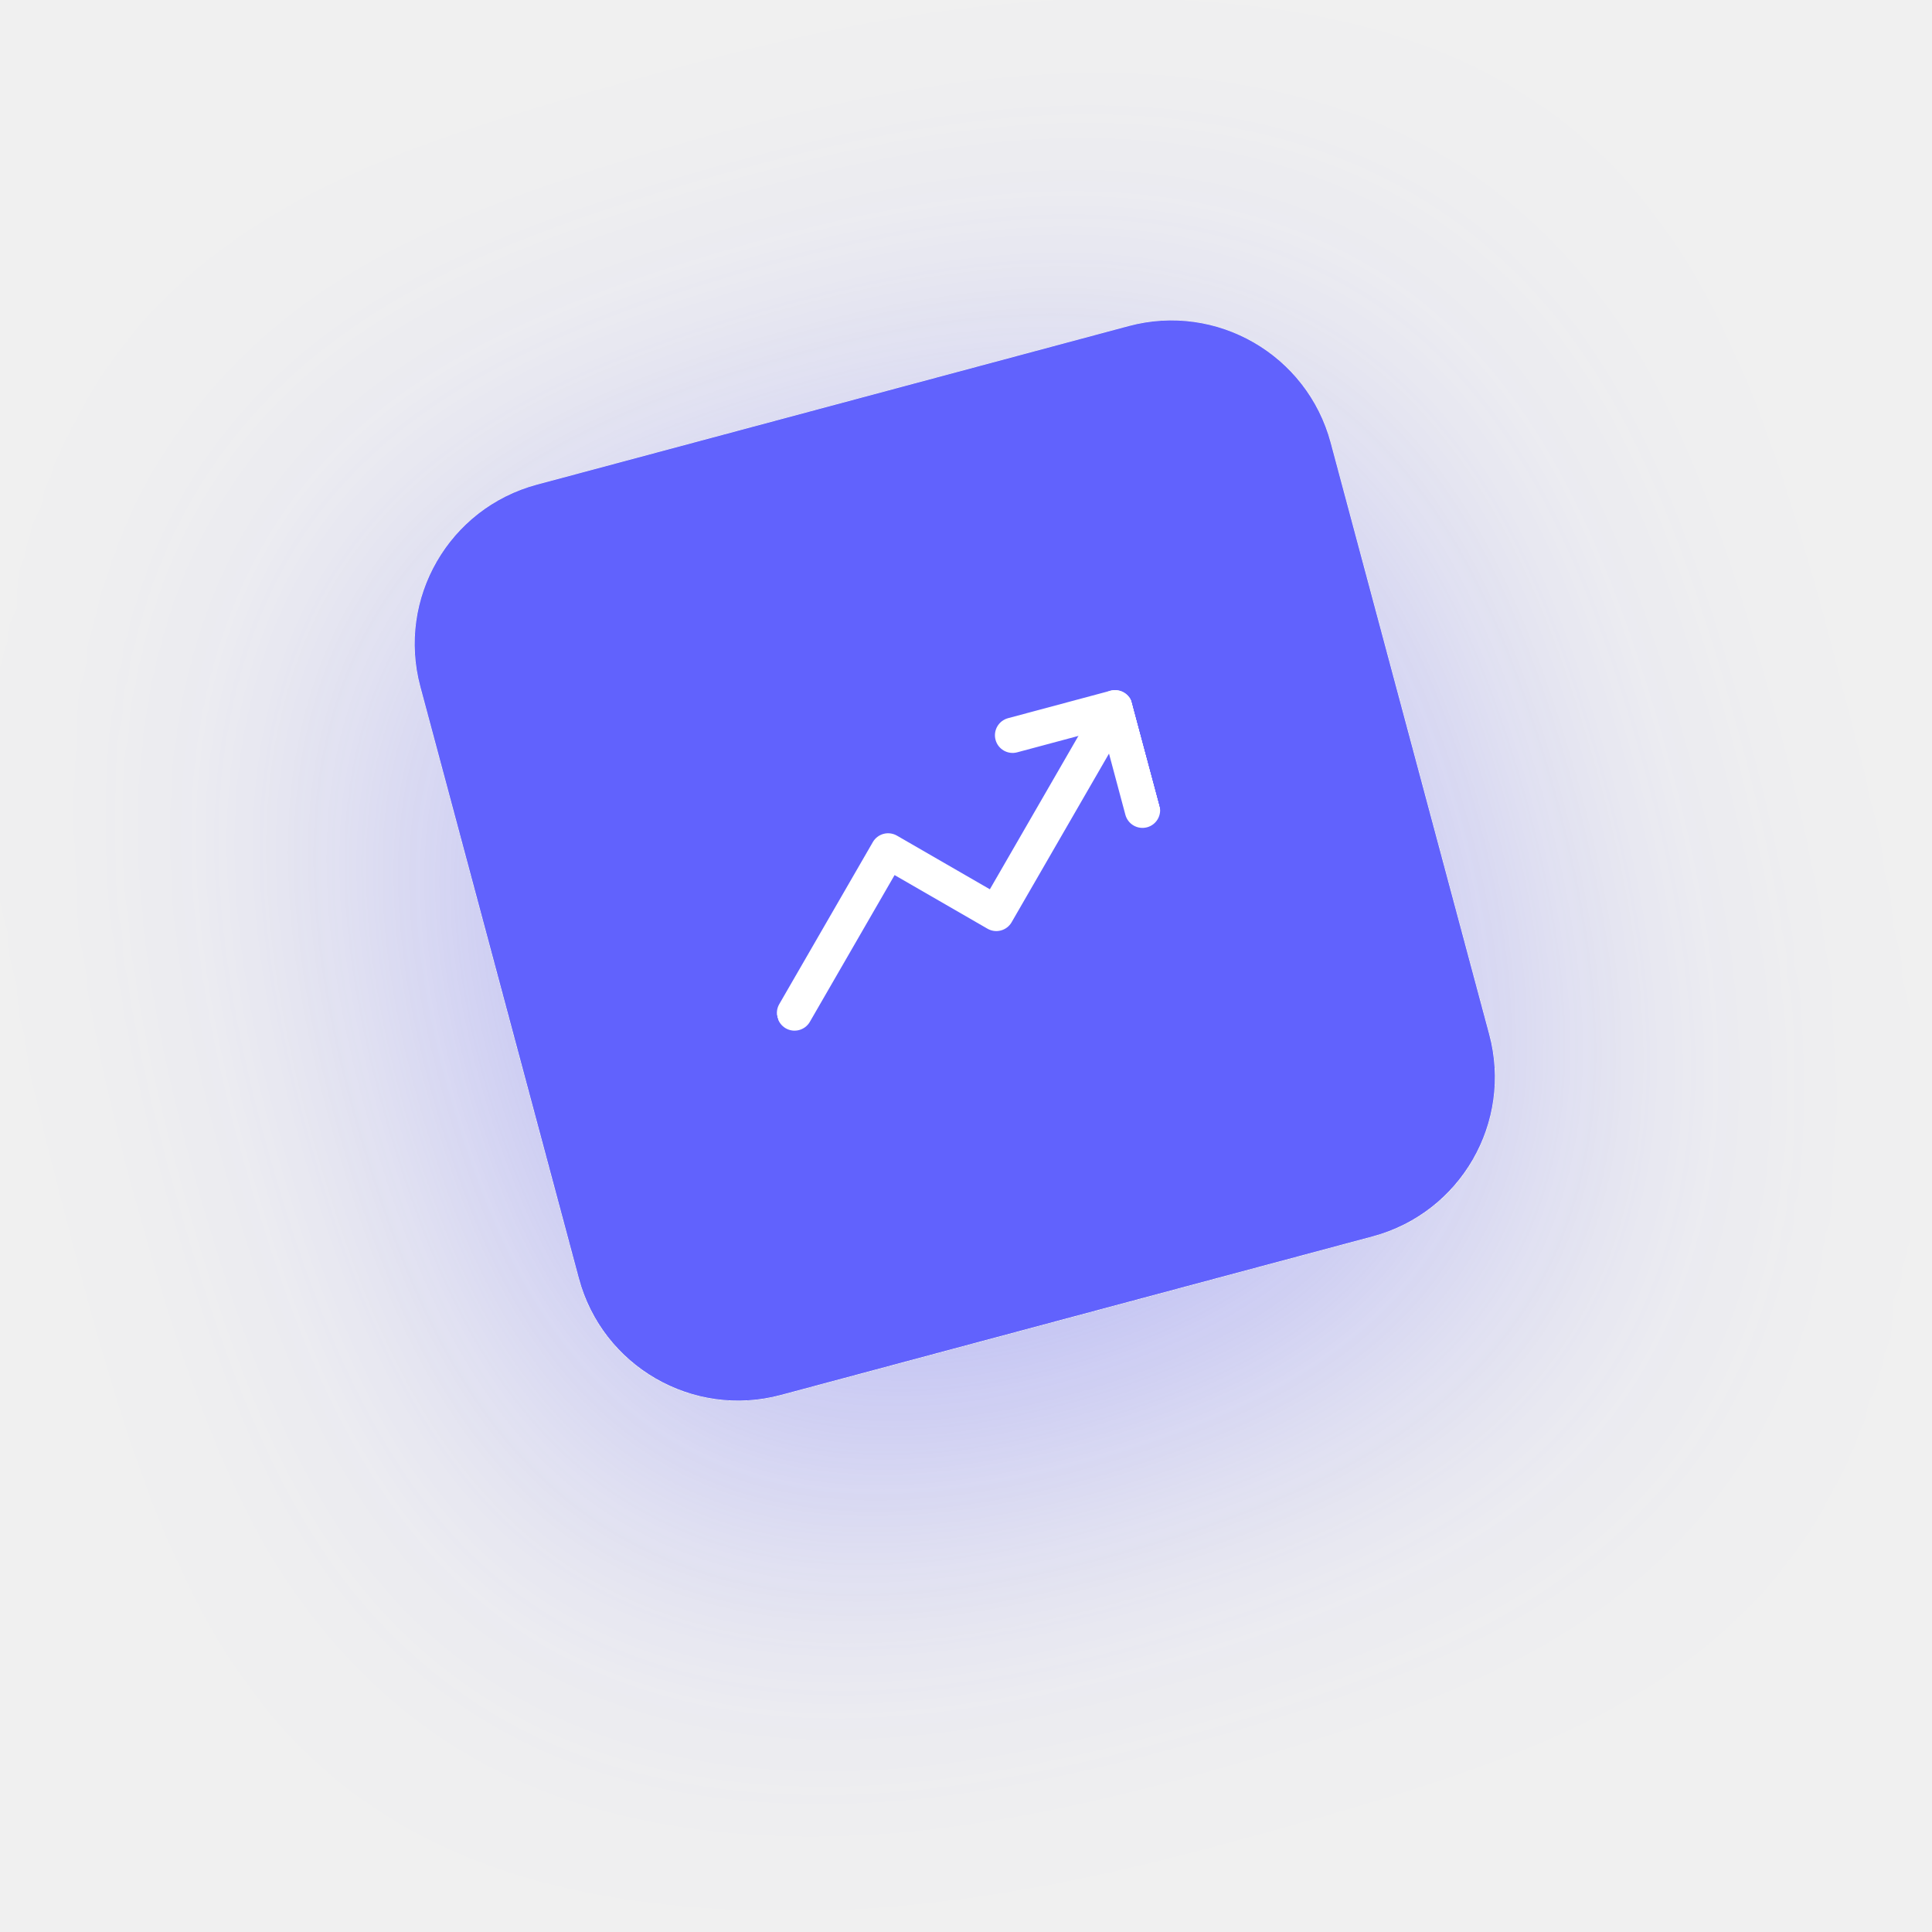
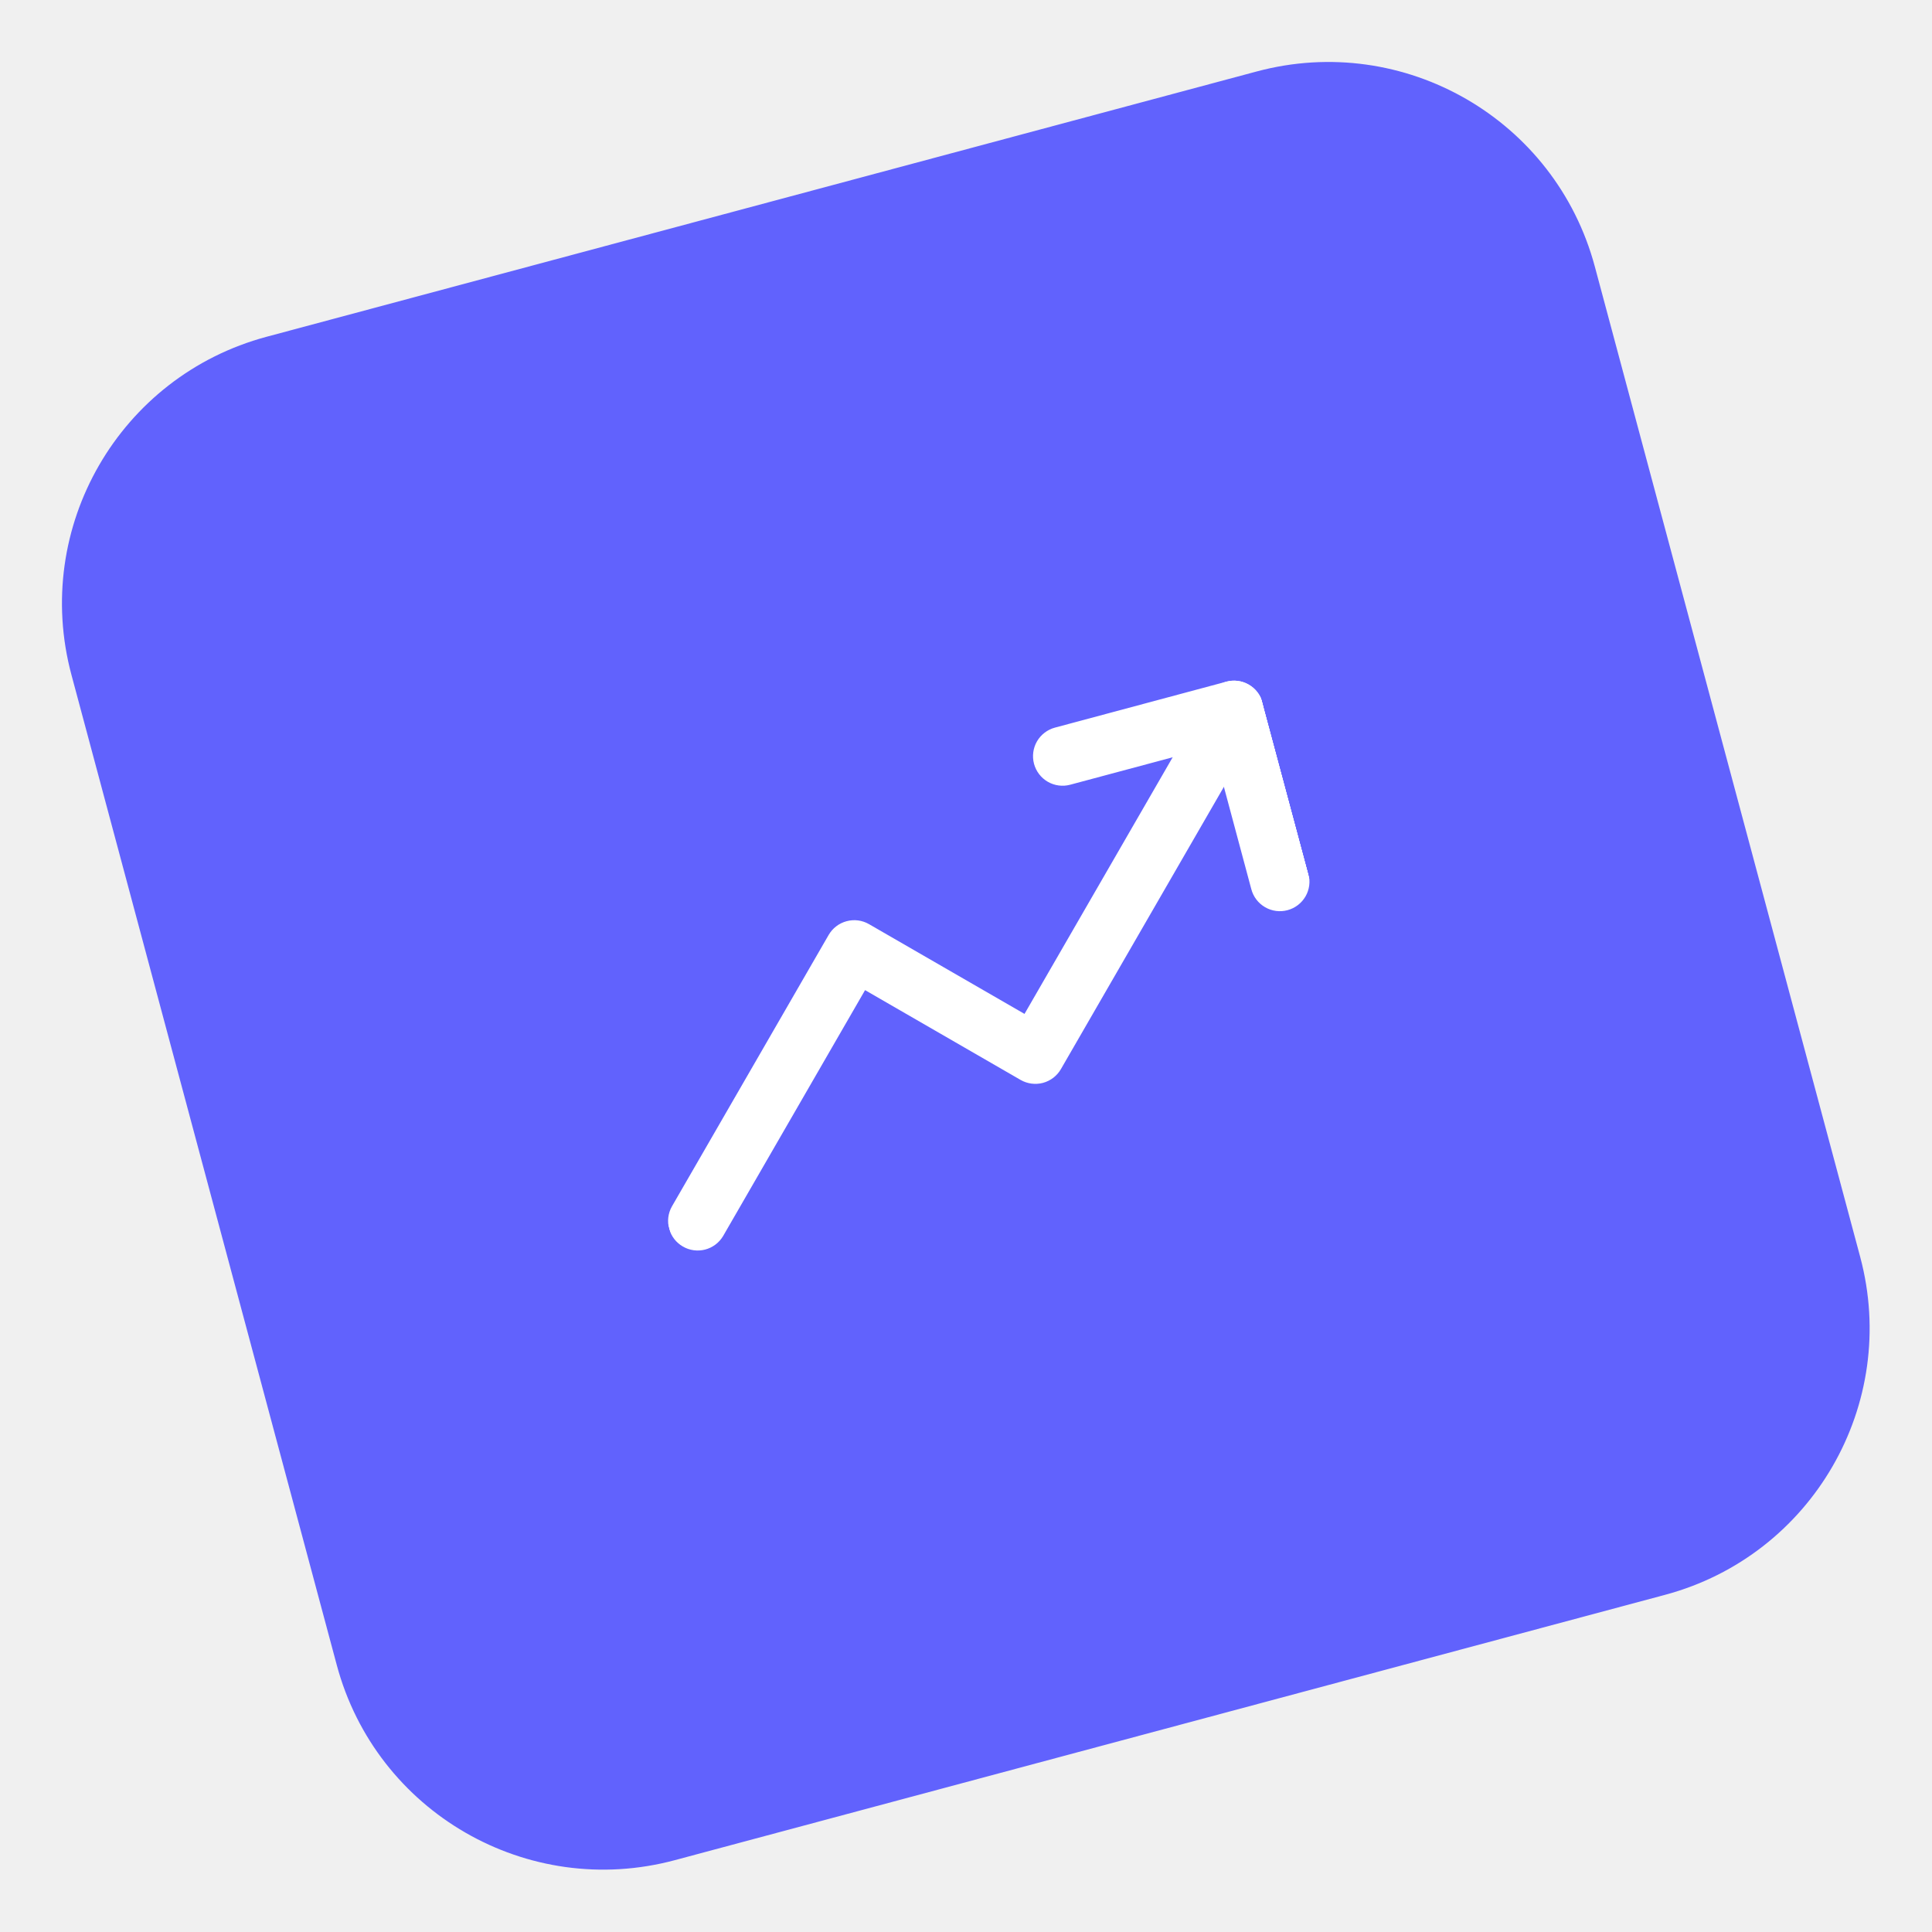
- <svg xmlns="http://www.w3.org/2000/svg" width="82" height="82" viewBox="0 0 82 82" fill="none">
-   <g filter="url(#filter0_d_2094_7155)">
-     <rect x="16.029" y="22.381" width="40" height="40" rx="7" transform="rotate(-15 16.0285 22.3813)" fill="#6162FD" />
-   </g>
-   <g clip-path="url(#clip0_2094_7155)">
-     <mask id="mask0_2094_7155" style="mask-type:luminance" maskUnits="userSpaceOnUse" x="29" y="25" width="23" height="23">
-       <path d="M29.501 30.16L46.888 25.501L51.547 42.888L34.16 47.546L29.501 30.16Z" fill="white" />
+ <svg xmlns="http://www.w3.org/2000/svg" width="49" height="49" viewBox="0 0 49 49" fill="none">
+   <rect y="10.353" width="40" height="40" rx="7" transform="rotate(-15 0 10.3528)" fill="#6162FD" />
+   <g clip-path="url(#clip0_490_172)">
+     <mask id="mask0_490_172" style="mask-type:luminance" maskUnits="userSpaceOnUse" x="13" y="13" width="23" height="23">
+       <path d="M13.473 18.132L30.859 13.473L35.518 30.86L18.131 35.519L13.473 18.132Z" fill="white" />
    </mask>
-     <g mask="url(#mask0_2094_7155)">
-       <path fill-rule="evenodd" clip-rule="evenodd" d="M47.7 29.392C47.872 29.492 47.998 29.656 48.049 29.848C48.101 30.04 48.074 30.244 47.975 30.417L42.936 39.143C42.837 39.315 42.673 39.441 42.481 39.492C42.289 39.544 42.084 39.517 41.912 39.417L37.969 37.141L34.366 43.381C34.265 43.549 34.102 43.671 33.911 43.72C33.721 43.77 33.519 43.742 33.348 43.644C33.178 43.545 33.053 43.384 33.001 43.195C32.948 43.005 32.972 42.803 33.067 42.631L37.045 35.742C37.144 35.569 37.308 35.444 37.5 35.392C37.692 35.341 37.897 35.368 38.069 35.467L42.013 37.744L46.676 29.667C46.775 29.495 46.939 29.369 47.131 29.317C47.323 29.266 47.528 29.293 47.7 29.392Z" fill="white" />
-       <path fill-rule="evenodd" clip-rule="evenodd" d="M42.254 31.401C42.202 31.209 42.229 31.004 42.329 30.831C42.428 30.659 42.592 30.534 42.784 30.482L47.131 29.317C47.323 29.266 47.528 29.293 47.7 29.392C47.872 29.492 47.998 29.656 48.05 29.848L49.214 34.194C49.266 34.386 49.239 34.591 49.139 34.764C49.04 34.936 48.876 35.062 48.684 35.113C48.492 35.164 48.287 35.138 48.115 35.038C47.942 34.939 47.817 34.775 47.765 34.583L46.795 30.96L43.172 31.931C42.98 31.983 42.776 31.956 42.603 31.856C42.431 31.757 42.305 31.593 42.254 31.401Z" fill="white" />
+     <g mask="url(#mask0_490_172)">
+       <path fill-rule="evenodd" clip-rule="evenodd" d="M31.672 17.364C31.844 17.463 31.969 17.627 32.021 17.819C32.072 18.011 32.045 18.216 31.946 18.388L26.908 27.114C26.808 27.287 26.645 27.412 26.453 27.464C26.261 27.515 26.056 27.488 25.884 27.389L21.94 25.112L18.338 31.352C18.236 31.521 18.073 31.643 17.883 31.692C17.692 31.741 17.49 31.714 17.32 31.615C17.149 31.517 17.024 31.356 16.972 31.166C16.919 30.977 16.943 30.774 17.039 30.602L21.016 23.713C21.116 23.541 21.279 23.415 21.472 23.364C21.664 23.312 21.868 23.339 22.041 23.439L25.984 25.715L30.647 17.638C30.747 17.466 30.91 17.34 31.102 17.289C31.295 17.238 31.499 17.264 31.672 17.364Z" fill="white" />
+       <path fill-rule="evenodd" clip-rule="evenodd" d="M26.225 19.372C26.174 19.18 26.201 18.975 26.3 18.803C26.4 18.631 26.564 18.505 26.756 18.454L31.102 17.289C31.294 17.237 31.499 17.264 31.672 17.364C31.844 17.463 31.969 17.627 32.021 17.819L33.186 22.166C33.237 22.358 33.21 22.563 33.111 22.735C33.011 22.907 32.847 23.033 32.655 23.084C32.463 23.136 32.258 23.109 32.086 23.009C31.914 22.91 31.788 22.746 31.737 22.554L30.766 18.932L27.144 19.902C26.952 19.954 26.747 19.927 26.575 19.828C26.402 19.728 26.277 19.564 26.225 19.372Z" fill="white" />
    </g>
  </g>
  <defs>
-     <filter id="filter0_d_2094_7155" x="5.72205e-06" y="5.72205e-06" width="81.047" height="81.047" filterUnits="userSpaceOnUse" color-interpolation-filters="sRGB">
-       <feFlood flood-opacity="0" result="BackgroundImageFix" />
-       <feColorMatrix in="SourceAlpha" type="matrix" values="0 0 0 0 0 0 0 0 0 0 0 0 0 0 0 0 0 0 127 0" result="hardAlpha" />
-       <feOffset dy="4" />
-       <feGaussianBlur stdDeviation="8.8" />
-       <feComposite in2="hardAlpha" operator="out" />
-       <feColorMatrix type="matrix" values="0 0 0 0 0.38 0 0 0 0 0.384 0 0 0 0 0.992 0 0 0 0.43 0" />
-       <feBlend mode="normal" in2="BackgroundImageFix" result="effect1_dropShadow_2094_7155" />
-       <feBlend mode="normal" in="SourceGraphic" in2="effect1_dropShadow_2094_7155" result="shape" />
-     </filter>
-     <clipPath id="clip0_2094_7155">
-       <rect width="18" height="18" fill="white" transform="translate(29.5012 30.1596) rotate(-15)" />
+     <clipPath id="clip0_490_172">
+       <rect width="18" height="18" fill="white" transform="translate(13.4727 18.1321) rotate(-15)" />
    </clipPath>
  </defs>
</svg>
